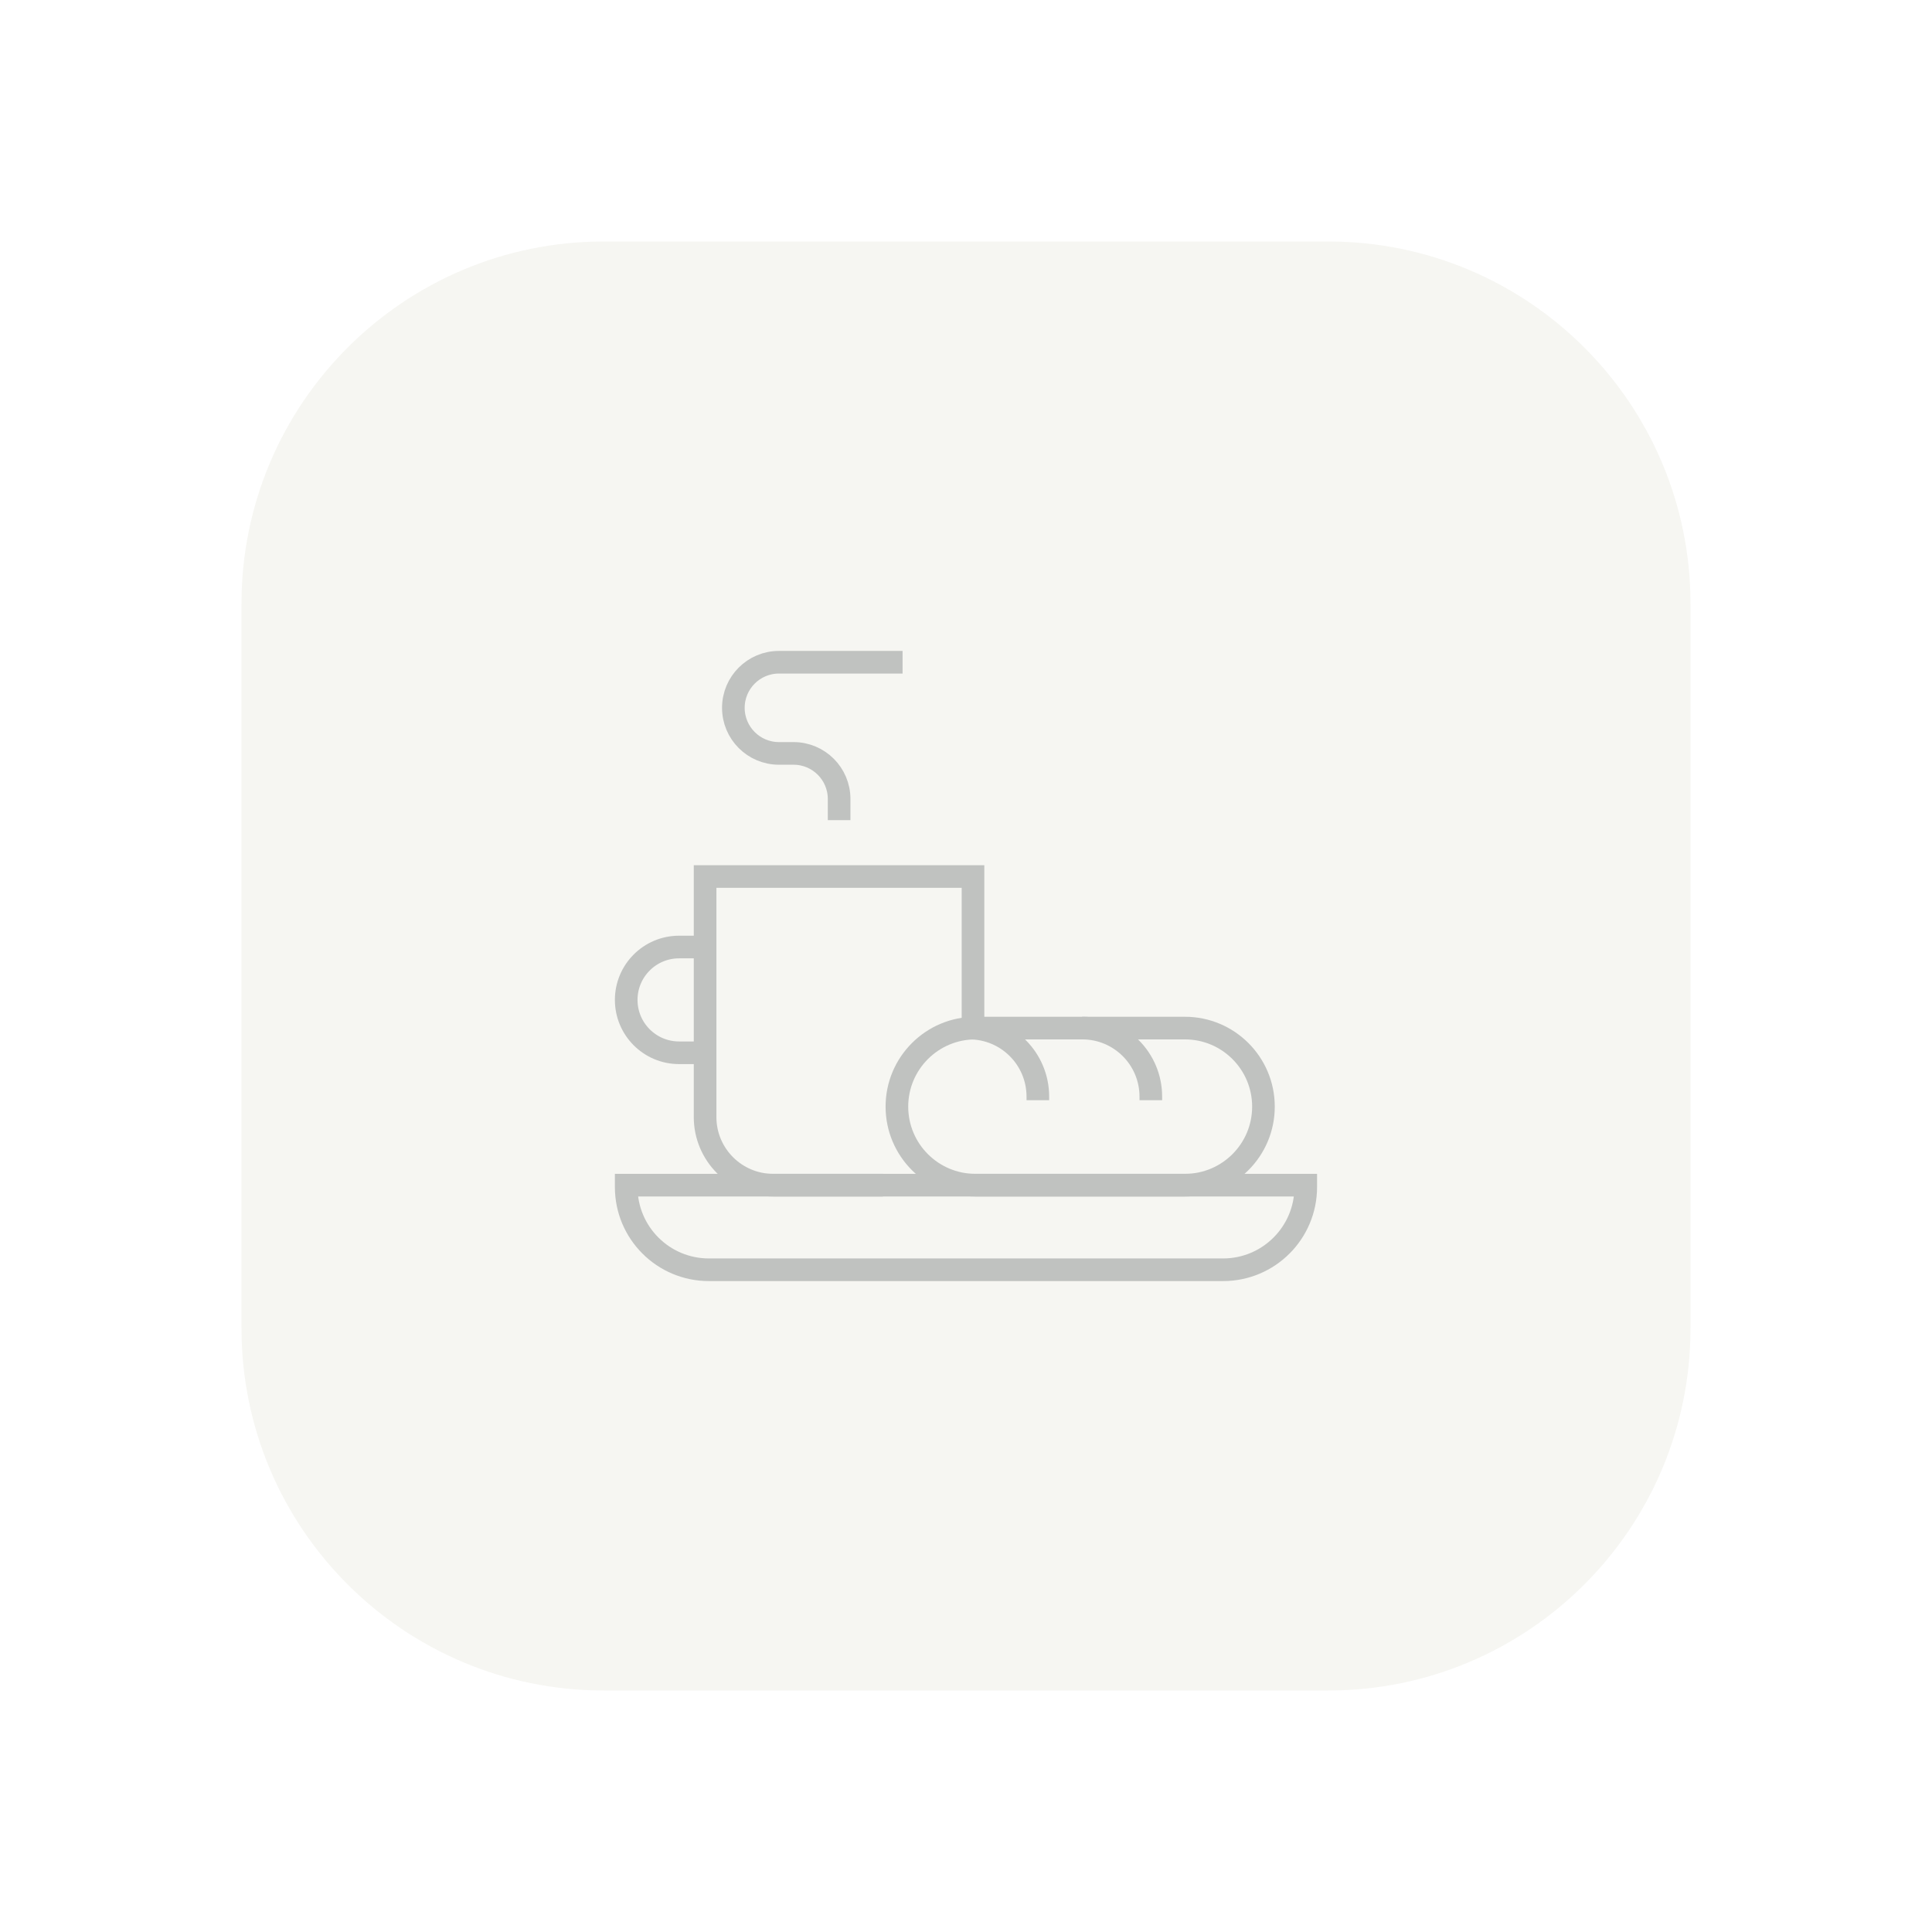
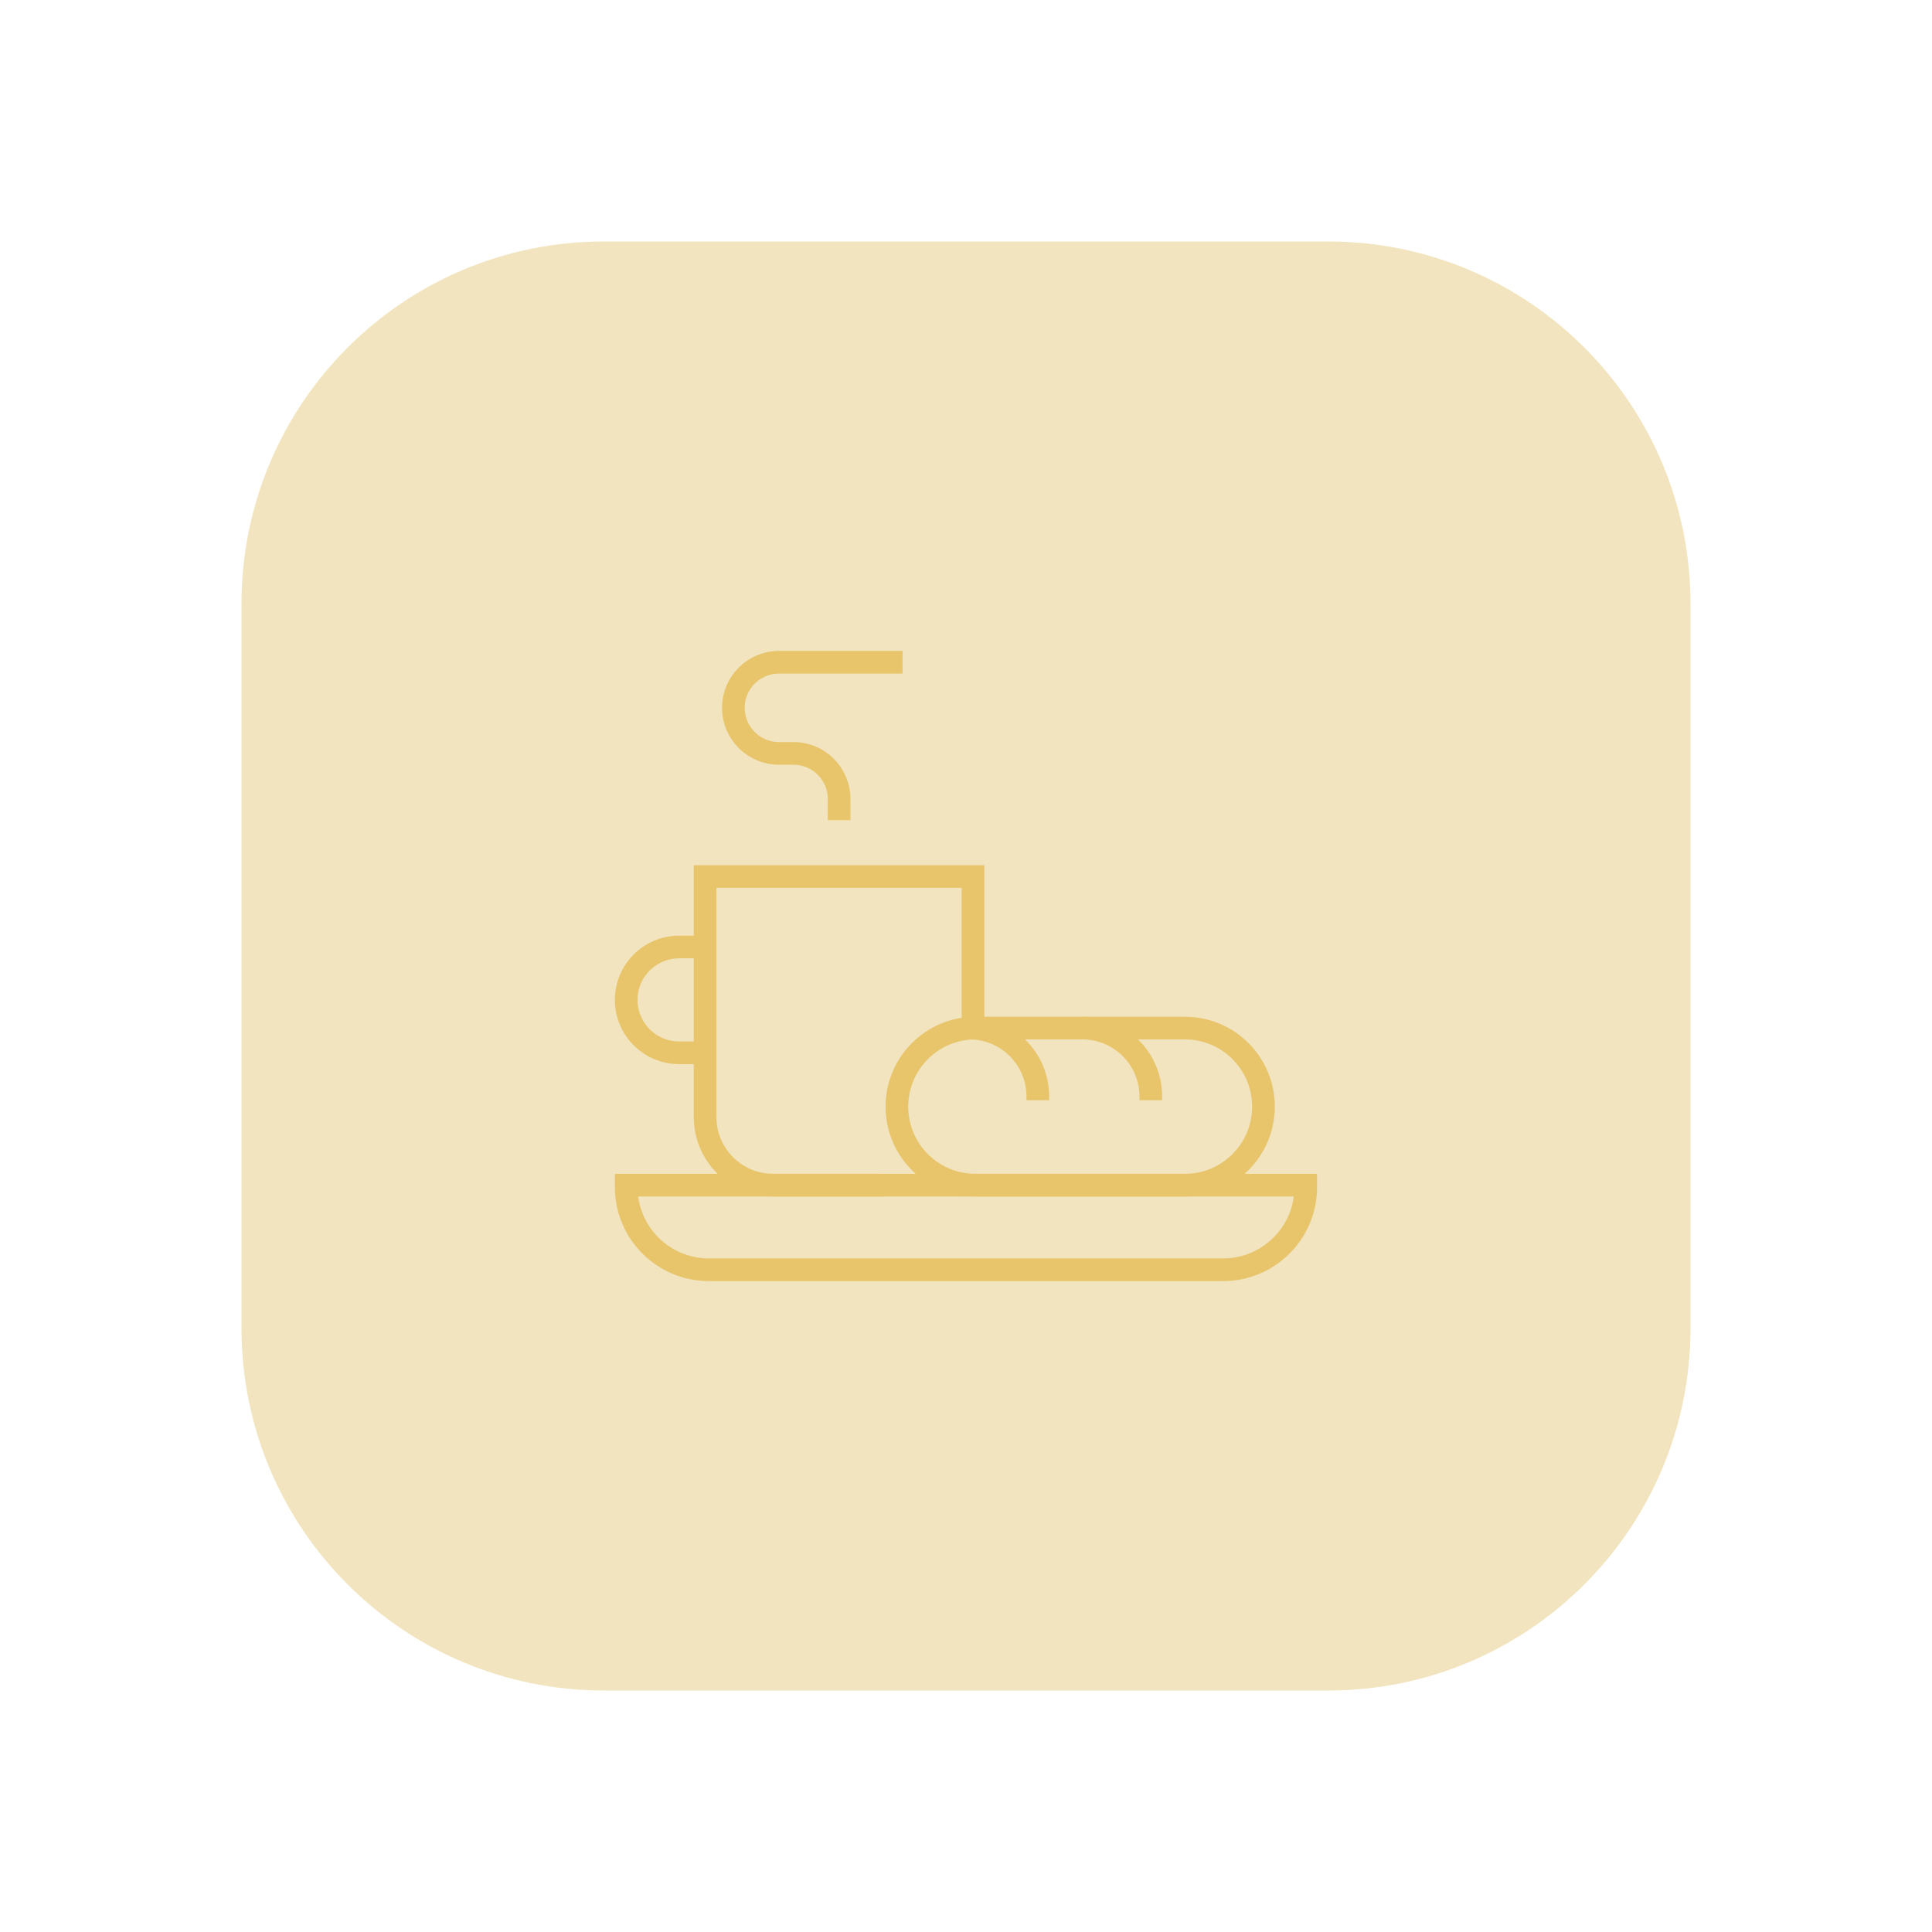
<svg xmlns="http://www.w3.org/2000/svg" width="128" height="128" viewBox="0 0 128 128" fill="none">
-   <rect x="16" y="16" width="96" height="96" rx="24" fill="#F6F6F2" />
-   <g opacity="0.25">
-     <path d="M81.032 84.125H46.965C43.94 84.125 41.488 81.673 41.488 78.648V78.52H86.509V78.648C86.509 81.673 84.057 84.125 81.032 84.125Z" stroke="#1E282D" stroke-width="1.5" stroke-miterlimit="10" />
-     <path d="M58.486 78.52H51.228C48.735 78.52 46.714 76.499 46.714 74.007V58.072H64.464V68.114" stroke="#1E282D" stroke-width="1.5" stroke-miterlimit="10" />
-     <path d="M46.716 62.743H44.991C43.056 62.743 41.488 64.311 41.488 66.246C41.488 68.181 43.056 69.749 44.991 69.749H46.716" stroke="#1E282D" stroke-width="1.5" stroke-miterlimit="10" />
-     <path d="M64.214 68.113H64.221C66.728 68.113 68.76 70.146 68.76 72.653V72.893" stroke="#1E282D" stroke-width="1.5" stroke-miterlimit="10" />
-     <path d="M71.7 68.113H71.706C74.213 68.113 76.245 70.146 76.245 72.653V72.893" stroke="#1E282D" stroke-width="1.5" stroke-miterlimit="10" />
-     <path d="M64.626 78.52H78.504C81.378 78.52 83.707 76.19 83.707 73.317C83.707 70.443 81.378 68.113 78.504 68.113H64.626C61.752 68.113 59.422 70.443 59.422 73.317C59.422 76.19 61.752 78.52 64.626 78.52Z" stroke="#1E282D" stroke-width="1.5" stroke-miterlimit="10" />
-     <path d="M55.594 54.336V52.935C55.594 51.267 54.242 49.915 52.574 49.915H51.607C49.939 49.915 48.587 48.563 48.587 46.895C48.587 45.227 49.939 43.875 51.607 43.875H59.798" stroke="#1E282D" stroke-width="1.5" stroke-miterlimit="10" />
+   <rect x="16" y="16" width="96" height="96" rx="24" fill="#F1E4BE" />
+   <g opacity="0.55">
+     <path d="M81.032 84.125H46.965C43.94 84.125 41.488 81.673 41.488 78.648V78.52H86.509V78.648C86.509 81.673 84.057 84.125 81.032 84.125Z" stroke="#E0AA26" stroke-width="1.5" stroke-miterlimit="10" />
+     <path d="M58.486 78.52H51.228C48.735 78.52 46.714 76.499 46.714 74.007V58.072H64.464V68.114" stroke="#E0AA26" stroke-width="1.5" stroke-miterlimit="10" />
+     <path d="M46.716 62.743H44.991C43.056 62.743 41.488 64.311 41.488 66.246C41.488 68.181 43.056 69.749 44.991 69.749H46.716" stroke="#E0AA26" stroke-width="1.5" stroke-miterlimit="10" />
+     <path d="M64.214 68.113H64.221C66.728 68.113 68.76 70.146 68.76 72.653V72.893" stroke="#E0AA26" stroke-width="1.5" stroke-miterlimit="10" />
+     <path d="M71.7 68.113H71.706C74.213 68.113 76.245 70.146 76.245 72.653V72.893" stroke="#E0AA26" stroke-width="1.5" stroke-miterlimit="10" />
+     <path d="M64.626 78.52H78.504C81.378 78.52 83.707 76.19 83.707 73.317C83.707 70.443 81.378 68.113 78.504 68.113H64.626C61.752 68.113 59.422 70.443 59.422 73.317C59.422 76.19 61.752 78.52 64.626 78.52Z" stroke="#E0AA26" stroke-width="1.5" stroke-miterlimit="10" />
+     <path d="M55.594 54.336V52.935C55.594 51.267 54.242 49.915 52.574 49.915H51.607C49.939 49.915 48.587 48.563 48.587 46.895C48.587 45.227 49.939 43.875 51.607 43.875H59.798" stroke="#E0AA26" stroke-width="1.5" stroke-miterlimit="10" />
  </g>
</svg>
